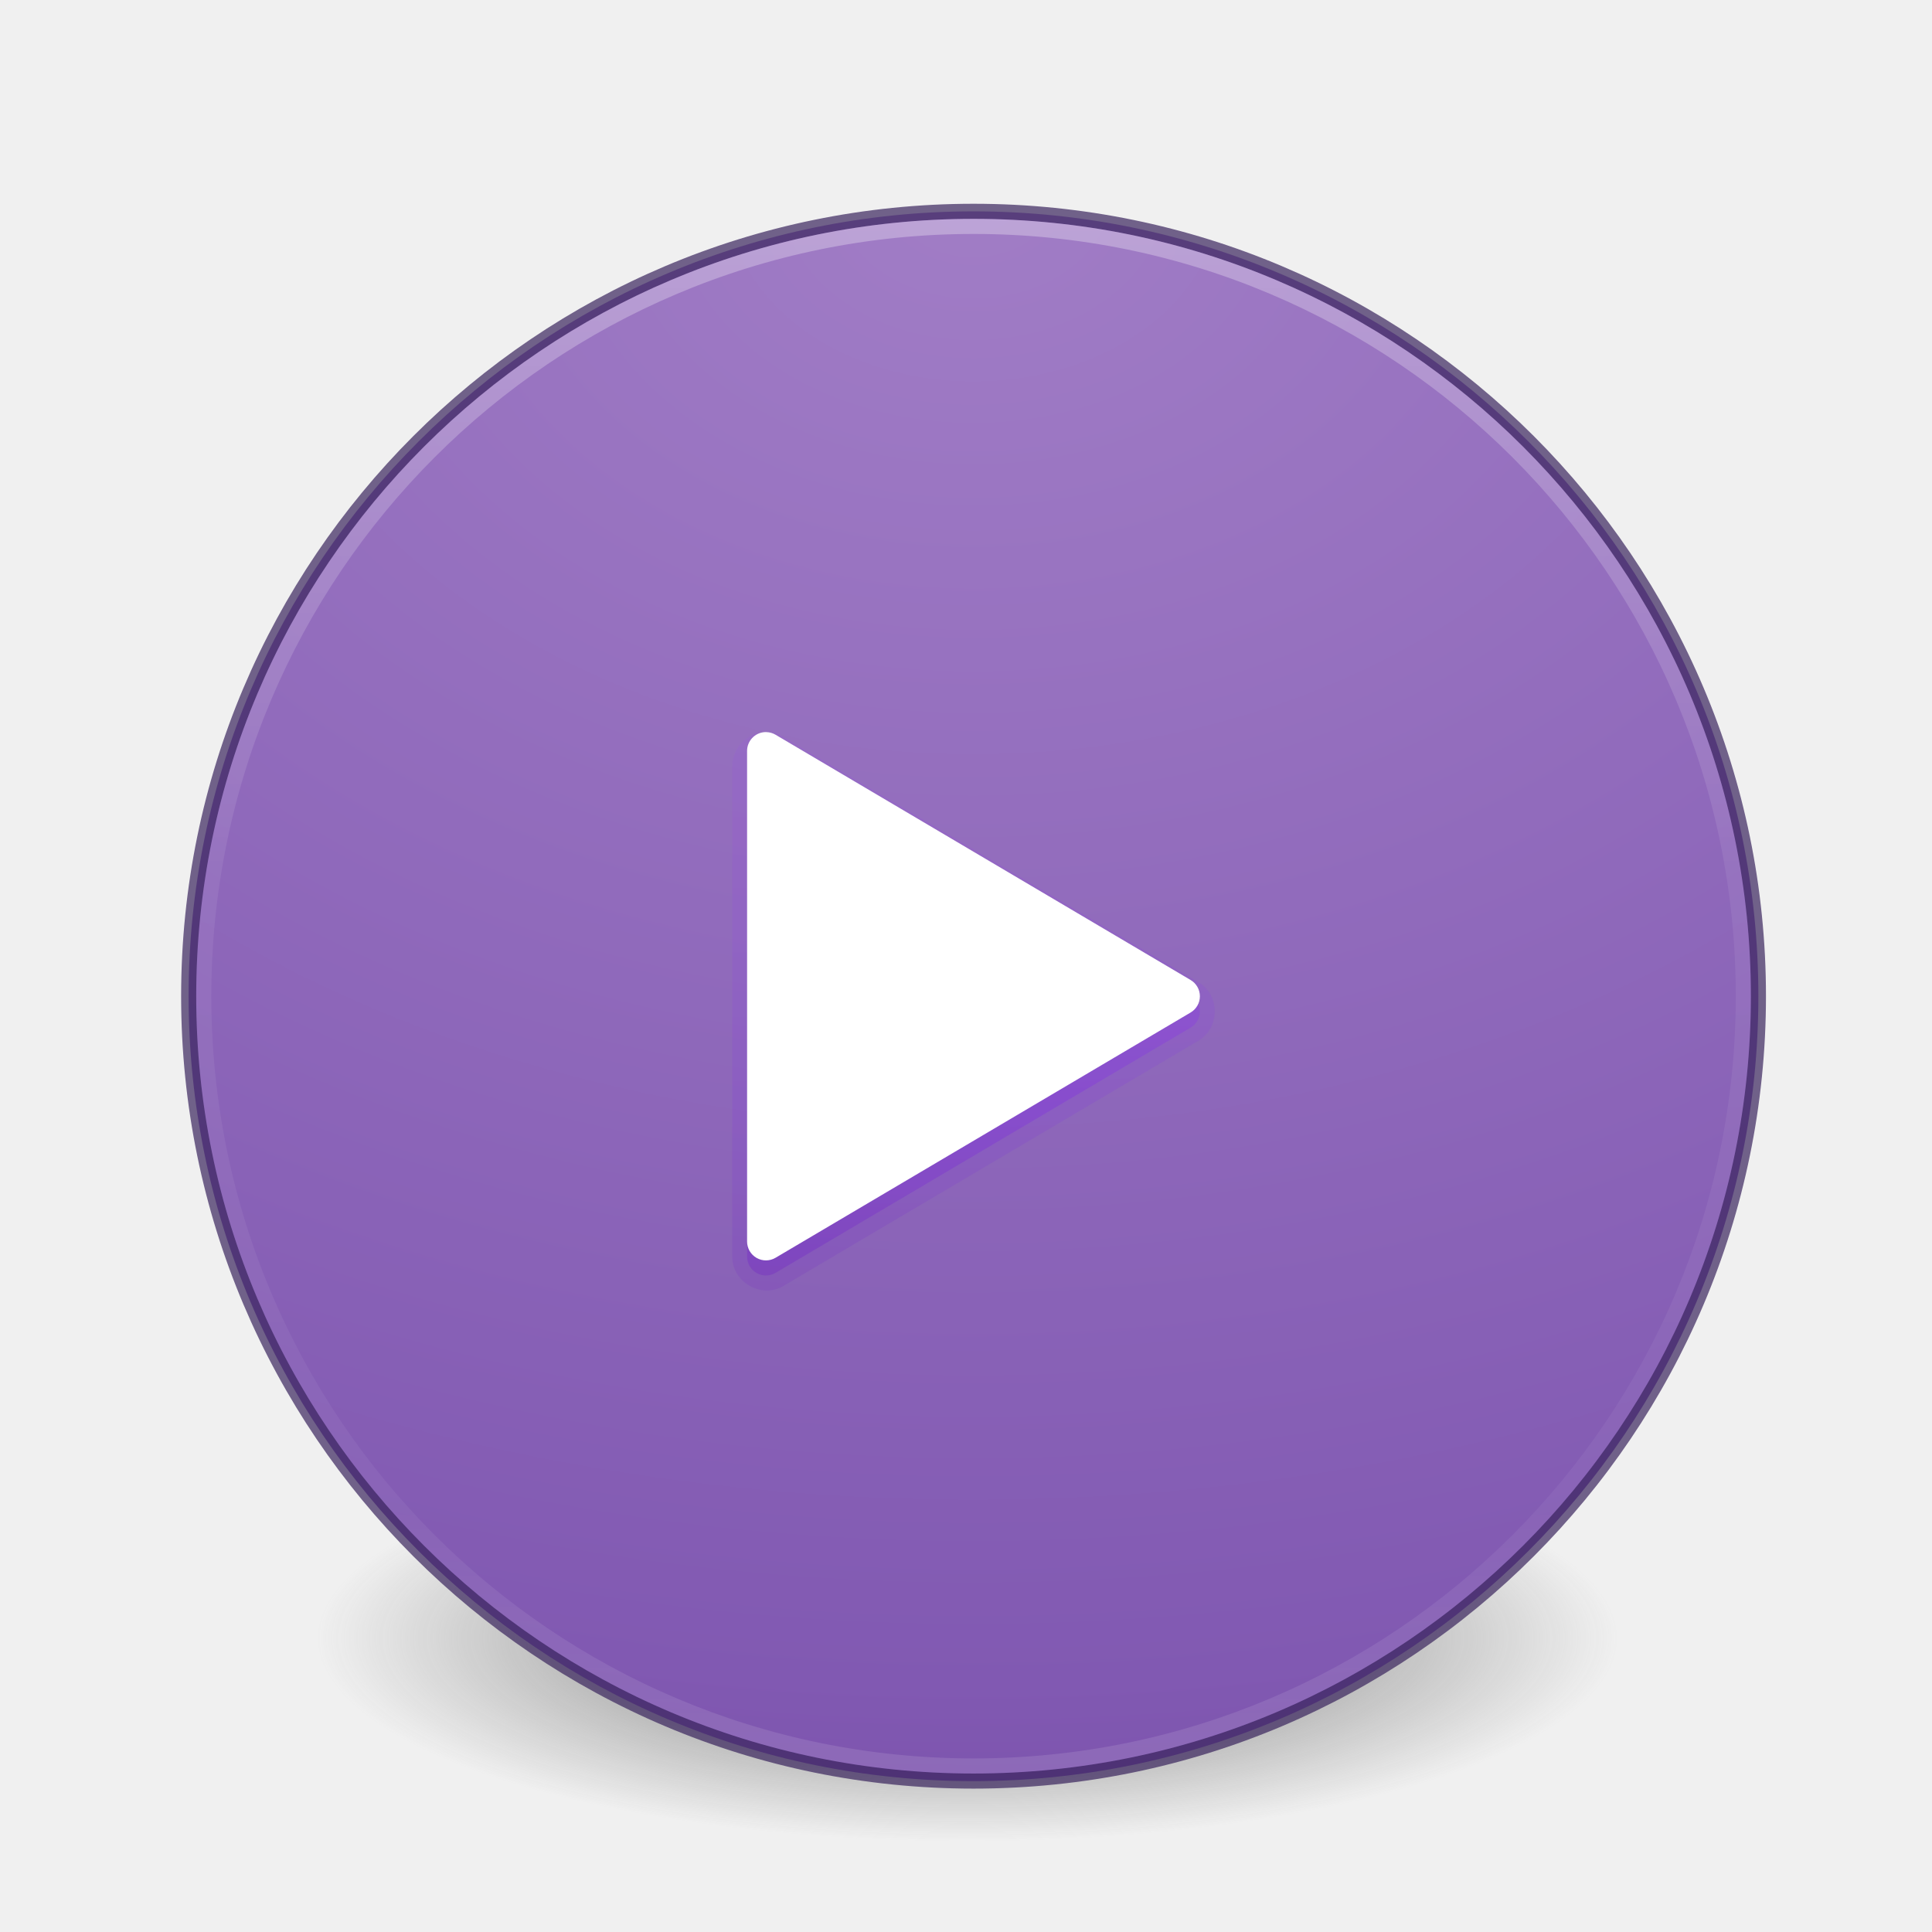
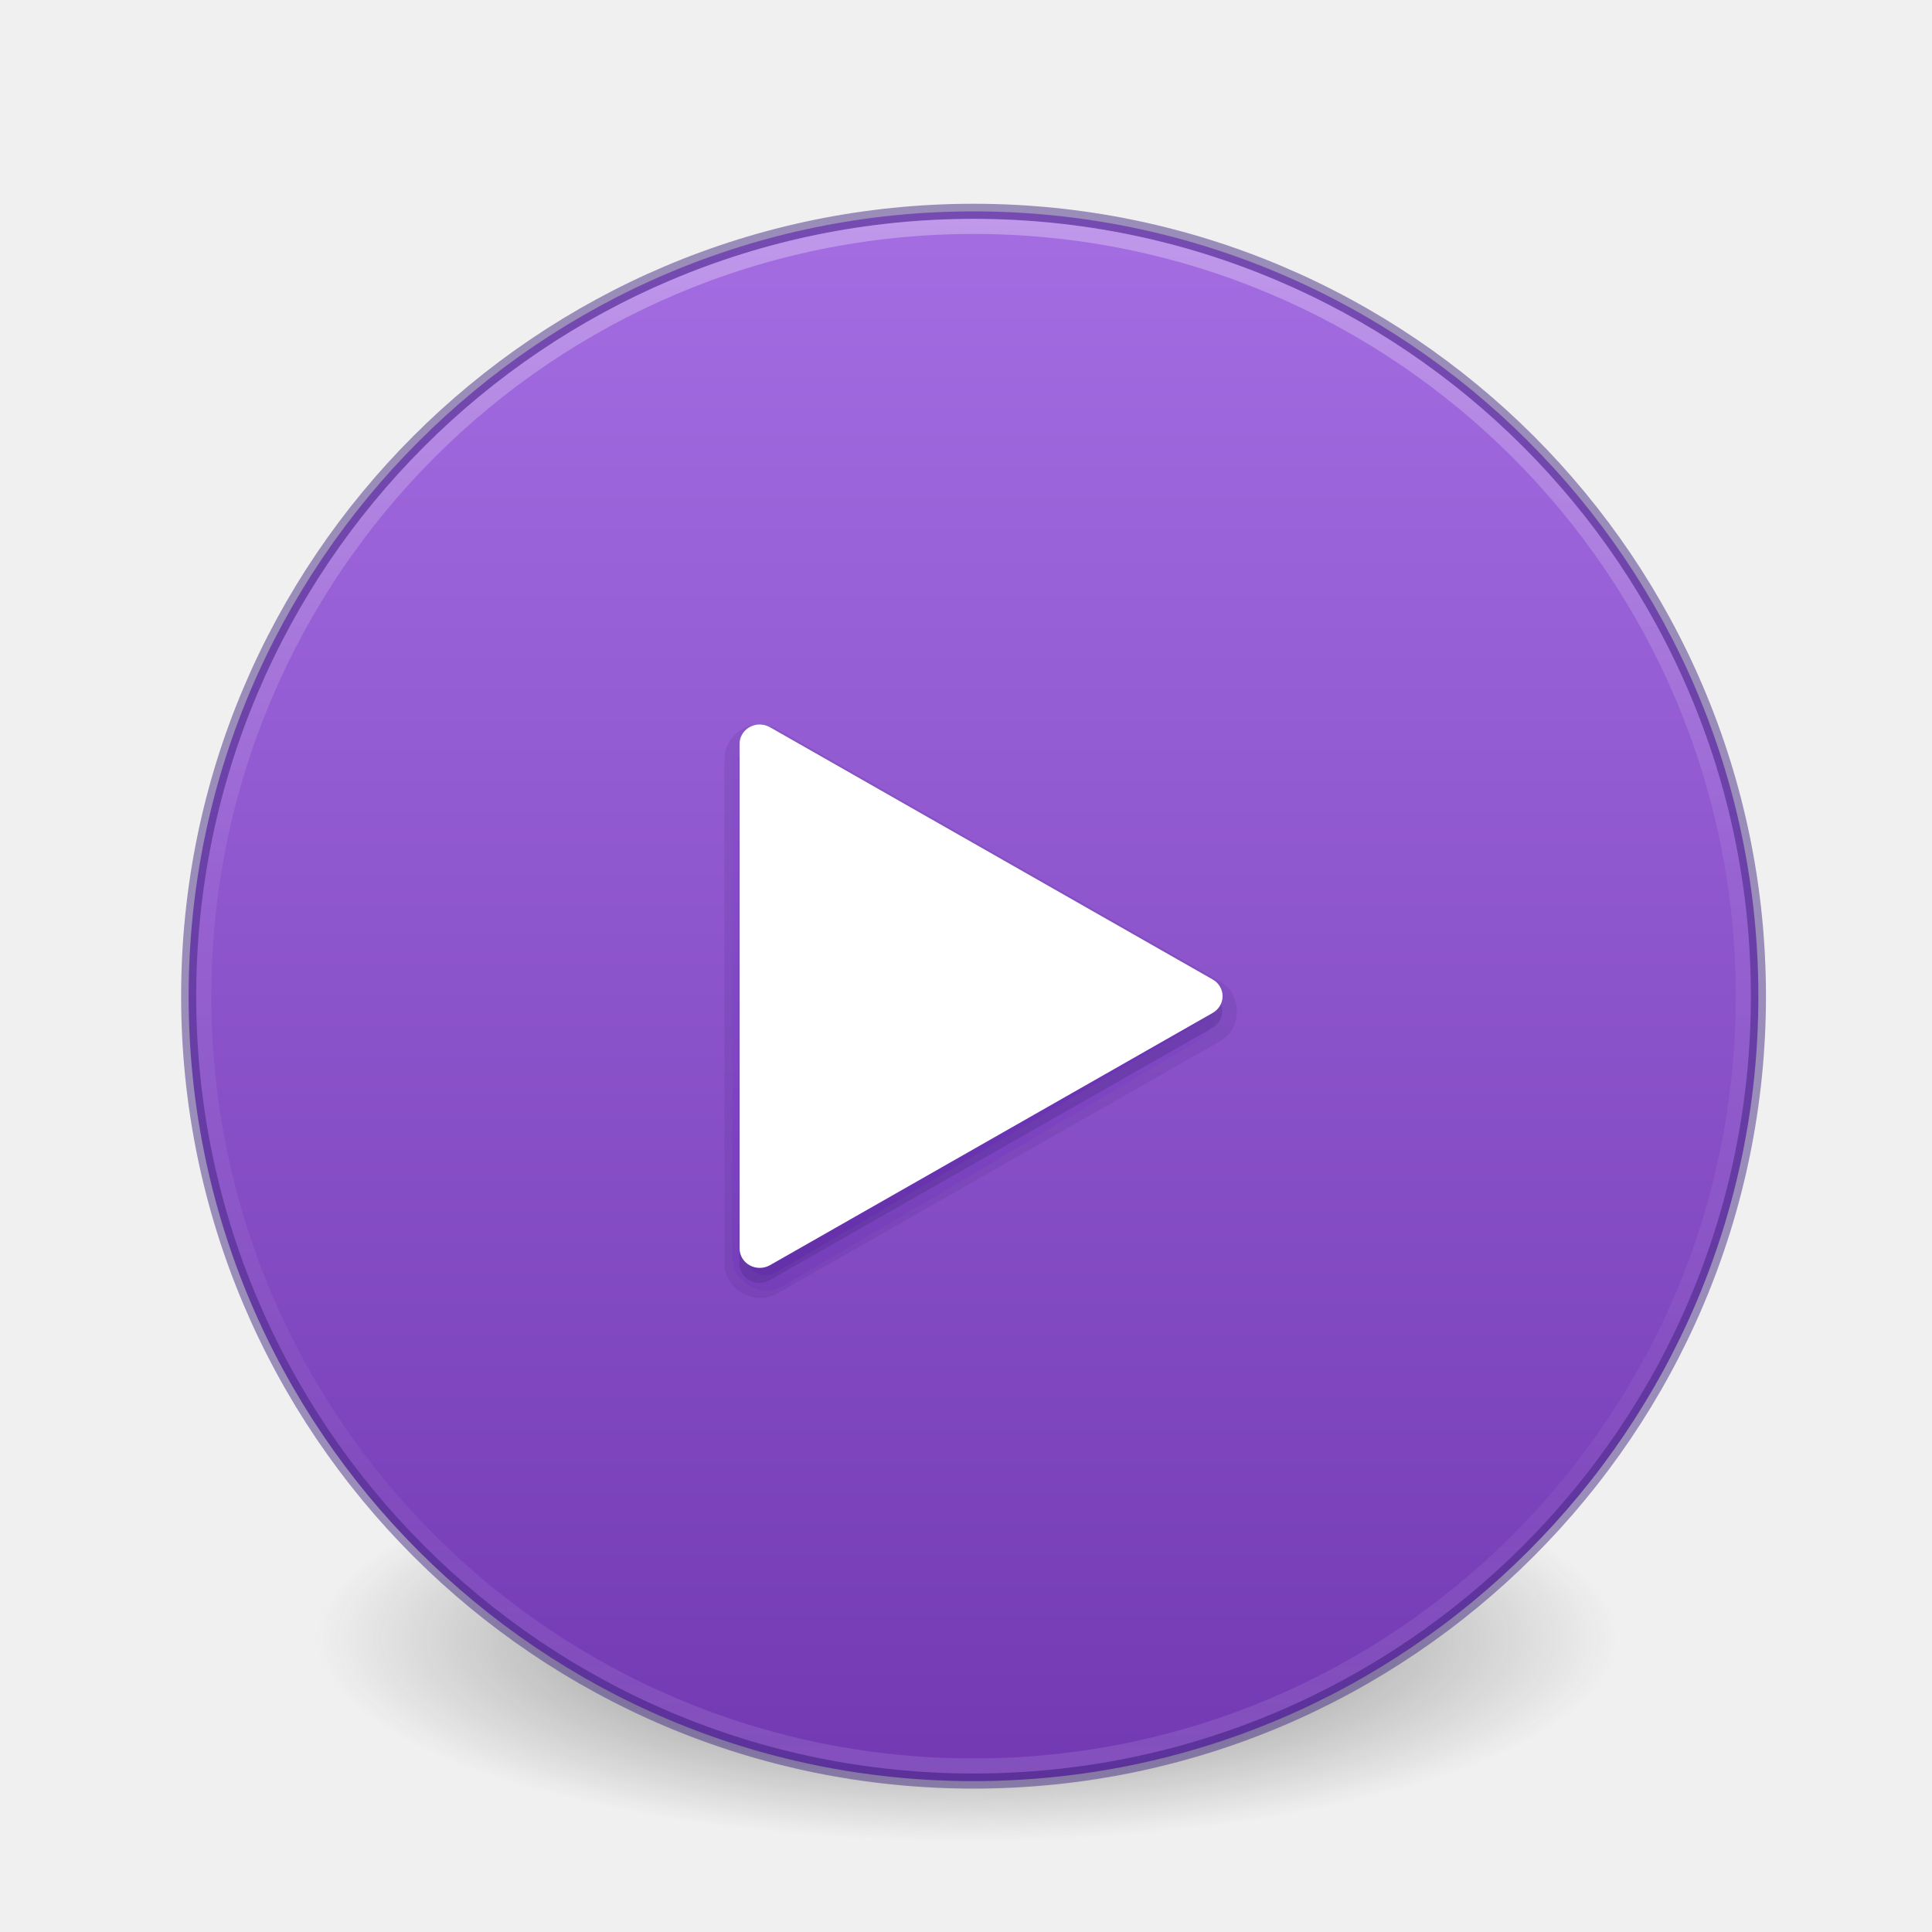
<svg xmlns="http://www.w3.org/2000/svg" xmlns:xlink="http://www.w3.org/1999/xlink" id="svg4951" height="128" width="128" version="1.1">
  <defs id="defs4953">
    <radialGradient id="radialGradient3093-0-3-6-3" gradientUnits="userSpaceOnUse" cy="3.99" cx="23.896" gradientTransform="matrix(0,1.2316,-1.6258,0,18.487,-28.722)" r="20.397">
      <stop id="stop3244-9-33-7-0-6" stop-color="#9f44ff" offset="0" />
      <stop id="stop3248-1-7-8-8-6" stop-color="#7a0cff" offset=".661" />
      <stop id="stop3250-9-3-0-5-2" stop-color="#6200cb" offset="1" />
    </radialGradient>
    <linearGradient id="linearGradient3189" y2="40.496" gradientUnits="userSpaceOnUse" x2="71.204" gradientTransform="matrix(2.31,0,0,2.31,-71.23935,-34.21751)" y1="15.369" x1="71.204">
      <stop id="stop4808-4" stop-color="#fff" offset="0" />
      <stop id="stop4810-0" stop-color="#fff" stop-opacity=".235" offset=".424" />
      <stop id="stop4812-8" stop-color="#fff" stop-opacity=".157" offset=".821" />
      <stop id="stop4814-0" stop-color="#fff" stop-opacity=".392" offset="1" />
    </linearGradient>
    <radialGradient id="radialGradient3192" gradientUnits="userSpaceOnUse" cy="3.99" cx="23.896" gradientTransform="matrix(0,7.326927,-9.671493,0,103.0855,-162.1623)" r="20.397">
      <stop id="stop4369" stop-color="#a17dc6" offset="0" />
      <stop id="stop4371" stop-color="#8159b2" offset=".661" />
      <stop id="stop4373" stop-color="#643794" offset="1" />
    </radialGradient>
    <radialGradient id="radialGradient3195" gradientUnits="userSpaceOnUse" cy="186.17" cx="99.157" gradientTransform="matrix(0.27083,0,0,0.087623,-2.8551,25.187)" r="62.769">
      <stop id="stop3822-2-6-3" stop-color="#3d3d3d" offset="0" />
      <stop id="stop3864-8-7-7" stop-color="#686868" stop-opacity=".498" offset=".5" />
      <stop id="stop3824-1-2-5" stop-color="#686868" stop-opacity="0" offset="1" />
    </radialGradient>
    <linearGradient id="linearGradient4026" y2="422.66" xlink:href="#radialGradient3093-0-3-6-3" gradientUnits="userSpaceOnUse" x2="612.7" gradientTransform="matrix(0.49668,0,0,0.50834,-243.58,-210.24)" y1="479.7" x1="612.7" />
    <linearGradient id="linearGradient4028" y2="422.66" xlink:href="#radialGradient3093-0-3-6-3" gradientUnits="userSpaceOnUse" x2="612.7" gradientTransform="matrix(0.49668,0,0,0.50834,-243.58,-210.24)" y1="477.74" x1="612.7" />
    <radialGradient xlink:href="#linearGradient3820-7-2" id="radialGradient3300-8" gradientUnits="userSpaceOnUse" gradientTransform="matrix(0.3823536,7.5555777e-8,-1.8372241e-8,0.1115198,-5.925427,36.33585)" cx="99.189" cy="185.297" fx="99.189" fy="185.297" r="62.769" />
    <linearGradient id="linearGradient3820-7-2">
      <stop id="stop3822-2-6" style="stop-color:#000000;stop-opacity:1" offset="0" />
      <stop id="stop3824-1-2" style="stop-color:#000000;stop-opacity:0" offset="1" />
    </linearGradient>
    <radialGradient xlink:href="#linearGradient3820-7-2" id="radialGradient4192-6" gradientUnits="userSpaceOnUse" gradientTransform="matrix(0.2549024,5.3967361e-8,-1.2248161e-8,0.07965545,6.716382,44.24067)" cx="99.189" cy="185.297" fx="99.189" fy="185.297" r="62.769" />
    <radialGradient r="62.769" fy="185.297" fx="99.189" cy="185.297" cx="99.189" gradientTransform="matrix(0.3823536,7.5555777e-8,-1.8372241e-8,0.1115198,-5.925427,36.33585)" gradientUnits="userSpaceOnUse" id="radialGradient3300" xlink:href="#linearGradient3820-7-2" />
    <radialGradient r="62.769" fy="185.297" fx="99.189" cy="185.297" cx="99.189" gradientTransform="matrix(0.2549024,5.3967361e-8,-1.2248161e-8,0.07965545,6.716382,44.24067)" gradientUnits="userSpaceOnUse" id="radialGradient4192" xlink:href="#linearGradient3820-7-2" />
    <radialGradient id="radialGradient3192-5" gradientUnits="userSpaceOnUse" cy="3.99" cx="23.896" gradientTransform="matrix(0,4.086172,-5.393719,0,-8.640083,-25.97435)" r="20.397">
      <stop id="stop4369-3" stop-color="#a17dc6" offset="0" />
      <stop id="stop4371-5" stop-color="#8159b2" offset=".661" />
      <stop id="stop4373-6" stop-color="#643794" offset="1" />
    </radialGradient>
    <radialGradient id="radialGradient3192-1" gradientUnits="userSpaceOnUse" cy="3.99" cx="23.896" gradientTransform="matrix(0,4.086172,-5.393719,0,36.7239,7.864725)" r="20.397">
      <stop id="stop4369-2" stop-color="#a17dc6" offset="0" />
      <stop id="stop4371-7" stop-color="#8159b2" offset=".661" />
      <stop id="stop4373-0" stop-color="#643794" offset="1" />
    </radialGradient>
    <linearGradient id="linearGradient4026-6" y2="422.66" xlink:href="#radialGradient3093-0-3-6-3-0" gradientUnits="userSpaceOnUse" x2="612.7" gradientTransform="matrix(0.7095357,0,0,0.7262,-421.343,-235.0908)" y1="479.7" x1="612.7" />
    <radialGradient id="radialGradient3093-0-3-6-3-0" gradientUnits="userSpaceOnUse" cy="3.99" cx="23.896" gradientTransform="matrix(0,1.2316,-1.6258,0,18.487,-28.722)" r="20.397">
      <stop id="stop3244-9-33-7-0-6-6" stop-color="#9f44ff" offset="0" />
      <stop id="stop3248-1-7-8-8-6-2" stop-color="#7a0cff" offset=".661" />
      <stop id="stop3250-9-3-0-5-2-6" stop-color="#6200cb" offset="1" />
    </radialGradient>
    <linearGradient id="linearGradient4028-1" y2="422.66" xlink:href="#radialGradient3093-0-3-6-3-0" gradientUnits="userSpaceOnUse" x2="612.7" gradientTransform="matrix(0.7095357,0,0,0.7262,-440.5804,-248.9617)" y1="477.74" x1="612.7" />
    <radialGradient id="radialGradient984" gradientUnits="userSpaceOnUse" cy="3.99" cx="23.896" gradientTransform="matrix(0,1.2316,-1.6258,0,18.487,-28.722)" r="20.397">
      <stop id="stop978" stop-color="#9f44ff" offset="0" />
      <stop id="stop980" stop-color="#7a0cff" offset=".661" />
      <stop id="stop982" stop-color="#6200cb" offset="1" />
    </radialGradient>
    <radialGradient id="radialGradient3093-0-3-6-3-0-2" gradientUnits="userSpaceOnUse" cy="3.99" cx="23.896" gradientTransform="matrix(0,1.2316,-1.6258,0,18.487,-28.722)" r="20.397">
      <stop id="stop3244-9-33-7-0-6-6-2" stop-color="#9f44ff" offset="0" />
      <stop id="stop3248-1-7-8-8-6-2-8" stop-color="#7a0cff" offset=".661" />
      <stop id="stop3250-9-3-0-5-2-6-9" stop-color="#6200cb" offset="1" />
    </radialGradient>
    <radialGradient id="radialGradient3093-0-3-6-3-0-6" gradientUnits="userSpaceOnUse" cy="3.99" cx="23.896" gradientTransform="matrix(0,1.2316,-1.6258,0,18.487,-28.722)" r="20.397">
      <stop id="stop3244-9-33-7-0-6-6-1" stop-color="#9f44ff" offset="0" />
      <stop id="stop3248-1-7-8-8-6-2-2" stop-color="#7a0cff" offset=".661" />
      <stop id="stop3250-9-3-0-5-2-6-93" stop-color="#6200cb" offset="1" />
    </radialGradient>
    <radialGradient id="radialGradient3093-0-3-6-3-0-6-4" gradientUnits="userSpaceOnUse" cy="3.99" cx="23.896" gradientTransform="matrix(0,1.2316,-1.6258,0,18.487,-28.722)" r="20.397">
      <stop id="stop3244-9-33-7-0-6-6-1-7" stop-color="#9f44ff" offset="0" />
      <stop id="stop3248-1-7-8-8-6-2-2-8" stop-color="#7a0cff" offset=".661" />
      <stop id="stop3250-9-3-0-5-2-6-93-4" stop-color="#6200cb" offset="1" />
    </radialGradient>
    <radialGradient id="radialGradient3192-0" gradientUnits="userSpaceOnUse" cy="3.99" cx="23.896" gradientTransform="matrix(0,4.086172,-5.393719,0,45.20891,2.51454)" r="20.397">
      <stop id="stop4369-36" stop-color="#a17dc6" offset="0" />
      <stop id="stop4371-1" stop-color="#8159b2" offset=".661" />
      <stop id="stop4373-06" stop-color="#643794" offset="1" />
    </radialGradient>
    <radialGradient id="radialGradient3192-06" gradientUnits="userSpaceOnUse" cy="3.99" cx="23.896" gradientTransform="matrix(0,4.156622,-5.486713,0,43.8118,-17.35628)" r="20.397">
      <stop id="stop4369-1" stop-color="#a17dc6" offset="0" />
      <stop id="stop4371-55" stop-color="#8159b2" offset=".661" />
      <stop id="stop4373-4" stop-color="#643794" offset="1" />
    </radialGradient>
    <linearGradient id="linearGradient4026-5" y2="422.66" xlink:href="#radialGradient3093-0-3-6-3-6" gradientUnits="userSpaceOnUse" x2="612.7" gradientTransform="matrix(0.7095357,0,0,0.7262,-462.1215,-283.5235)" y1="479.7" x1="612.7" />
    <radialGradient id="radialGradient3093-0-3-6-3-6" gradientUnits="userSpaceOnUse" cy="3.99" cx="23.896" gradientTransform="matrix(0,1.2316,-1.6258,0,18.487,-28.722)" r="20.397">
      <stop id="stop3244-9-33-7-0-6-9" stop-color="#9f44ff" offset="0" />
      <stop id="stop3248-1-7-8-8-6-3" stop-color="#7a0cff" offset=".661" />
      <stop id="stop3250-9-3-0-5-2-7" stop-color="#6200cb" offset="1" />
    </radialGradient>
    <linearGradient id="linearGradient4028-4" y2="422.66" xlink:href="#radialGradient3093-0-3-6-3-6" gradientUnits="userSpaceOnUse" x2="612.7" gradientTransform="matrix(0.7095357,0,0,0.7262,-462.1215,-283.5235)" y1="477.74" x1="612.7" />
    <radialGradient id="radialGradient1337" gradientUnits="userSpaceOnUse" cy="3.99" cx="23.896" gradientTransform="matrix(0,1.2316,-1.6258,0,18.487,-28.722)" r="20.397">
      <stop id="stop1331" stop-color="#9f44ff" offset="0" />
      <stop id="stop1333" stop-color="#7a0cff" offset=".661" />
      <stop id="stop1335" stop-color="#6200cb" offset="1" />
    </radialGradient>
    <linearGradient xlink:href="#radialGradient3093-0-3-6-3-6" id="linearGradient1426" x1="25.915" y1="45.4" x2="26.182" y2="65.088" gradientUnits="userSpaceOnUse" gradientTransform="matrix(1.75,0,0,1.75,19.02063,-29.83786)" />
    <radialGradient id="radialGradient3093-0-3-6-3-6-3" gradientUnits="userSpaceOnUse" cy="3.99" cx="23.896" gradientTransform="matrix(0,1.2316,-1.6258,0,18.487,-28.722)" r="20.397">
      <stop id="stop3244-9-33-7-0-6-9-0" stop-color="#9f44ff" offset="0" />
      <stop id="stop3248-1-7-8-8-6-3-7" stop-color="#7a0cff" offset=".661" />
      <stop id="stop3250-9-3-0-5-2-7-8" stop-color="#6200cb" offset="1" />
    </radialGradient>
    <radialGradient id="radialGradient3093-0-3-6-3-6-8" gradientUnits="userSpaceOnUse" cy="3.99" cx="23.896" gradientTransform="matrix(0,1.2316,-1.6258,0,18.487,-28.722)" r="20.397">
      <stop id="stop3244-9-33-7-0-6-9-4" stop-color="#9f44ff" offset="0" />
      <stop id="stop3248-1-7-8-8-6-3-3" stop-color="#7a0cff" offset=".661" />
      <stop id="stop3250-9-3-0-5-2-7-1" stop-color="#6200cb" offset="1" />
    </radialGradient>
    <radialGradient xlink:href="#linearGradient3820-7-2-8-6" id="radialGradient3163" gradientUnits="userSpaceOnUse" gradientTransform="matrix(0.6869404,0,0,0.2146169,-4.021313,68.57634)" cx="99.157" cy="186.171" fx="99.157" fy="186.171" r="62.769" />
    <linearGradient id="linearGradient3820-7-2-8-6">
      <stop id="stop3822-2-6-5-0" style="stop-color:#3d3d3d;stop-opacity:1" offset="0" />
      <stop id="stop3864-8-7-4-1" style="stop-color:#686868;stop-opacity:0.498" offset="0.5" />
      <stop id="stop3824-1-2-6-7" style="stop-color:#686868;stop-opacity:0" offset="1" />
    </linearGradient>
    <linearGradient xlink:href="#radialGradient3093-0-3-6-3" id="linearGradient1426-3" x1="25.772" y1="45.115" x2="25.897" y2="65.802" gradientUnits="userSpaceOnUse" gradientTransform="matrix(1.75,0,0,1.75,19.0206,-29.83752)" />
    <radialGradient id="radialGradient3093-0-3-6-3-6-6" gradientUnits="userSpaceOnUse" cy="3.99" cx="23.896" gradientTransform="matrix(0,1.2316,-1.6258,0,18.487,-28.722)" r="20.397">
      <stop id="stop3244-9-33-7-0-6-9-7" stop-color="#9f44ff" offset="0" />
      <stop id="stop3248-1-7-8-8-6-3-5" stop-color="#7a0cff" offset=".661" />
      <stop id="stop3250-9-3-0-5-2-7-3" stop-color="#6200cb" offset="1" />
    </radialGradient>
    <radialGradient id="radialGradient3093-0-3-6-3-6-2" gradientUnits="userSpaceOnUse" cy="3.99" cx="23.896" gradientTransform="matrix(0,1.2316,-1.6258,0,18.487,-28.722)" r="20.397">
      <stop id="stop3244-9-33-7-0-6-9-9" stop-color="#9f44ff" offset="0" />
      <stop id="stop3248-1-7-8-8-6-3-1" stop-color="#7a0cff" offset=".661" />
      <stop id="stop3250-9-3-0-5-2-7-2" stop-color="#6200cb" offset="1" />
    </radialGradient>
    <radialGradient id="radialGradient3093-0-3-6-3-6-6-1" gradientUnits="userSpaceOnUse" cy="3.99" cx="23.896" gradientTransform="matrix(0,1.2316,-1.6258,0,18.487,-28.722)" r="20.397">
      <stop id="stop3244-9-33-7-0-6-9-7-8" stop-color="#9f44ff" offset="0" />
      <stop id="stop3248-1-7-8-8-6-3-5-7" stop-color="#7a0cff" offset=".661" />
      <stop id="stop3250-9-3-0-5-2-7-3-9" stop-color="#6200cb" offset="1" />
    </radialGradient>
    <radialGradient id="radialGradient3093-0-3-6-3-6-20" gradientUnits="userSpaceOnUse" cy="3.99" cx="23.896" gradientTransform="matrix(0,1.2316,-1.6258,0,18.487,-28.722)" r="20.397">
      <stop id="stop3244-9-33-7-0-6-9-2" stop-color="#9f44ff" offset="0" />
      <stop id="stop3248-1-7-8-8-6-3-37" stop-color="#7a0cff" offset=".661" />
      <stop id="stop3250-9-3-0-5-2-7-5" stop-color="#6200cb" offset="1" />
    </radialGradient>
    <radialGradient id="radialGradient3192-9" gradientUnits="userSpaceOnUse" cy="3.99" cx="23.896" gradientTransform="matrix(0,7.326927,-9.671493,0,56.97385,66.35778)" r="20.397">
      <stop id="stop4369-22" stop-color="#a17dc6" offset="0" />
      <stop id="stop4371-8" stop-color="#8159b2" offset=".661" />
      <stop id="stop4373-9" stop-color="#643794" offset="1" />
    </radialGradient>
    <radialGradient id="radialGradient3093-0-3-6-3-6-6-3" gradientUnits="userSpaceOnUse" cy="3.99" cx="23.896" gradientTransform="matrix(0,1.2316,-1.6258,0,18.487,-28.722)" r="20.397">
      <stop id="stop3244-9-33-7-0-6-9-7-1" stop-color="#9f44ff" offset="0" />
      <stop id="stop3248-1-7-8-8-6-3-5-9" stop-color="#7a0cff" offset=".661" />
      <stop id="stop3250-9-3-0-5-2-7-3-4" stop-color="#6200cb" offset="1" />
    </radialGradient>
    <radialGradient id="radialGradient3093-0-3-6-3-6-7" gradientUnits="userSpaceOnUse" cy="3.99" cx="23.896" gradientTransform="matrix(0,1.2316,-1.6258,0,18.487,-28.722)" r="20.397">
      <stop id="stop3244-9-33-7-0-6-9-8" stop-color="#9f44ff" offset="0" />
      <stop id="stop3248-1-7-8-8-6-3-4" stop-color="#7a0cff" offset=".661" />
      <stop id="stop3250-9-3-0-5-2-7-50" stop-color="#6200cb" offset="1" />
    </radialGradient>
    <radialGradient id="radialGradient3192-3" gradientUnits="userSpaceOnUse" cy="3.99" cx="23.896" gradientTransform="matrix(0,7.326927,-9.671493,0,75.71212,15.79897)" r="20.397">
      <stop id="stop4369-6" stop-color="#a17dc6" offset="0" />
      <stop id="stop4371-10" stop-color="#8159b2" offset=".661" />
      <stop id="stop4373-63" stop-color="#643794" offset="1" />
    </radialGradient>
    <linearGradient xlink:href="#linearGradient3189" id="linearGradient1167" x1="-13.877" y1="243.965" x2="88.123" y2="243.965" gradientUnits="userSpaceOnUse" gradientTransform="rotate(90,139.7939,168.6709)" />
+     <radialGradient id="radialGradient3192-367" gradientUnits="userSpaceOnUse" cy="3.99" cx="23.896" gradientTransform="matrix(0,1.056768,-1.394927,0,13.56573,-24.90854)" r="20.397">
+       <stop id="stop4369-5" stop-color="#a17dc6" offset="0" style="stop-color:#a56de2;stop-opacity:1" />
+       <stop id="stop4373-35" stop-color="#643794" offset="1" style="stop-color:#7239b3;stop-opacity:1" />
+     </radialGradient>
+     <linearGradient xlink:href="#radialGradient3192-367" id="linearGradient974" x1="12.496" y1="66.004" x2="116.496" y2="66.004" gradientUnits="userSpaceOnUse" gradientTransform="rotate(90,64.4964,66.00359)" />
  </defs>
  <path style="fill:url(#radialGradient3163);fill-opacity:1;stroke:none" id="path3818-0-5-0" d="m 107.212,108.532 a 43.119,13.471 0 1 1 -86.237,0 43.119,13.471 0 1 1 86.237,0 z" />
-   <path d="m 64.496,14.004 c -28.691,0 -52,23.308 -52,52 0,28.692 23.308,52 52,52 28.692,0 52,-23.308 52,-52 0,-28.692 -23.309,-52 -52,-52 z" style="color:#000000;fill:url(#radialGradient3192);stroke-width:2.537" id="path2555-7-2" />
-   <path d="m 64.5,14 c -28.691,0 -52,23.309 -52,52 0,28.691 23.309,52 52,52 28.691,0 52,-23.309 52,-52 0,-28.691 -23.309,-52 -52,-52 z" style="color:#000000;opacity:0.7;fill:none;stroke:#39235d;stroke-width:1;stroke-miterlimit:4;stroke-dasharray:none" id="path3871" />
+   <path d="m 116.496,66.004 c 0,-28.691 -23.308,-52 -52,-52 -28.692,0 -52,23.308 -52,52 0,28.692 23.308,52 52,52 28.692,0 52,-23.309 52,-52 z" style="color:#000000;fill:url(#linearGradient974);fill-opacity:1;stroke-width:2.537" id="path2555-7-2" />
+   <path d="m 64.5,14 c -28.691,0 -52,23.309 -52,52 0,28.691 23.309,52 52,52 28.691,0 52,-23.309 52,-52 0,-28.691 -23.309,-52 -52,-52 z" style="color:#000000;opacity:0.5;fill:none;stroke:#452981;stroke-width:1;stroke-miterlimit:4;stroke-dasharray:none;stroke-opacity:1" id="path3871" />
  <path style="opacity:0.1;fill:url(#linearGradient1426-3);fill-opacity:1.0;fill-rule:evenodd;stroke:none;stroke-width:2.5;stroke-linejoin:round" d="m 50.627,48.512 a 1,1 0 0 0 -0.018,0.002 c -1.174,0.08 -2.101,1.073 -2.098,2.25 v 32.496 c -10e-4,1.694 1.938,2.8 3.396,1.938 l 27.496,-16.25 c 1.435,-0.848 1.435,-3.028 0,-3.875 L 51.91,48.824 h -0.002 c -0.324,-0.192 -0.693,-0.299 -1.07,-0.312 -0.07,-0.003 -0.141,-0.004 -0.211,0 z" id="path6156-4-4-5" />
  <path style="opacity:0.2;fill:url(#linearGradient1426);fill-opacity:1;fill-rule:evenodd;stroke:none;stroke-width:2.5;stroke-linejoin:round" d="m 50.662,49.504 a 1.25,1.25 0 0 0 -1.166,1.251 v 32.498 a 1.25,1.25 0 0 0 1.887,1.077 l 27.498,-16.249 a 1.25,1.25 0 0 0 0,-2.153 L 51.384,49.679 a 1.25,1.25 0 0 0 -0.595,-0.174 1.25,1.25 0 0 0 -0.126,0 z" id="path6156-4-4" />
-   <path style="fill:#ffffff;fill-rule:evenodd;stroke:none;stroke-width:2.5;stroke-linejoin:round" d="m 50.662,48.504 a 1.25,1.25 0 0 0 -1.166,1.251 v 32.498 a 1.25,1.25 0 0 0 1.887,1.077 L 78.881,67.081 a 1.25,1.25 0 0 0 0,-2.153 L 51.384,48.679 a 1.25,1.25 0 0 0 -0.595,-0.174 1.25,1.25 0 0 0 -0.126,0 z" id="path6156-4" />
  <path style="color:#000000;opacity:0.3;fill:none;stroke:url(#linearGradient1167);stroke-width:1;stroke-miterlimit:4;stroke-dasharray:none" d="m 115.5,66 c 0,-28.15 -22.85,-51 -51,-51 -28.15,0 -51,22.85 -51,51 0,28.15 22.85,51 51,51 28.15,0 51,-22.85 51,-51 z" id="path2555-7-2-2" />
+   <path id="path6156-4-7" style="opacity:0.15;fill:#452981;fill-opacity:1;fill-rule:evenodd;stroke:none;stroke-width:2.5;stroke-linejoin:round" d="m 50.195,48.002 a 1,1 0 0 0 -0.018,0.002 c -1.199,0.078 -2.181,1.073 -2.178,2.287 v 33.422 c -0.001,1.749 2,2.837 3.508,1.977 L 80.838,68.977 c 1.484,-0.844 1.484,-3.105 0.002,-3.951 L 51.51,48.313 h -0.002 c -0.335,-0.191 -0.711,-0.298 -1.096,-0.311 -0.072,-0.003 -0.145,-0.004 -0.217,0 z" />
+   <path style="opacity:0.3;fill:#452981;fill-opacity:1;fill-rule:evenodd;stroke:none;stroke-width:2.5;stroke-linejoin:round" d="m 50.219,48.997 a 1.333,1.286 0 0 0 -1.243,1.287 V 83.709 a 1.333,1.286 0 0 0 2.013,1.107 L 80.32,68.104 a 1.333,1.286 0 0 0 0,-2.215 L 50.988,49.176 a 1.333,1.286 0 0 0 -0.634,-0.179 1.333,1.286 0 0 0 -0.135,0 z" id="path995" />
+   <path style="fill:#ffffff;fill-rule:evenodd;stroke:none;stroke-width:2.5;stroke-linejoin:round" d="m 50.243,48.002 a 1.333,1.286 0 0 0 -1.243,1.287 v 33.425 a 1.333,1.286 0 0 0 2.013,1.107 L 80.344,67.108 a 1.333,1.286 0 0 0 0,-2.215 L 51.013,48.181 a 1.333,1.286 0 0 0 -0.634,-0.179 1.333,1.286 0 0 0 -0.135,0 z" id="path6156-4" />
</svg>
